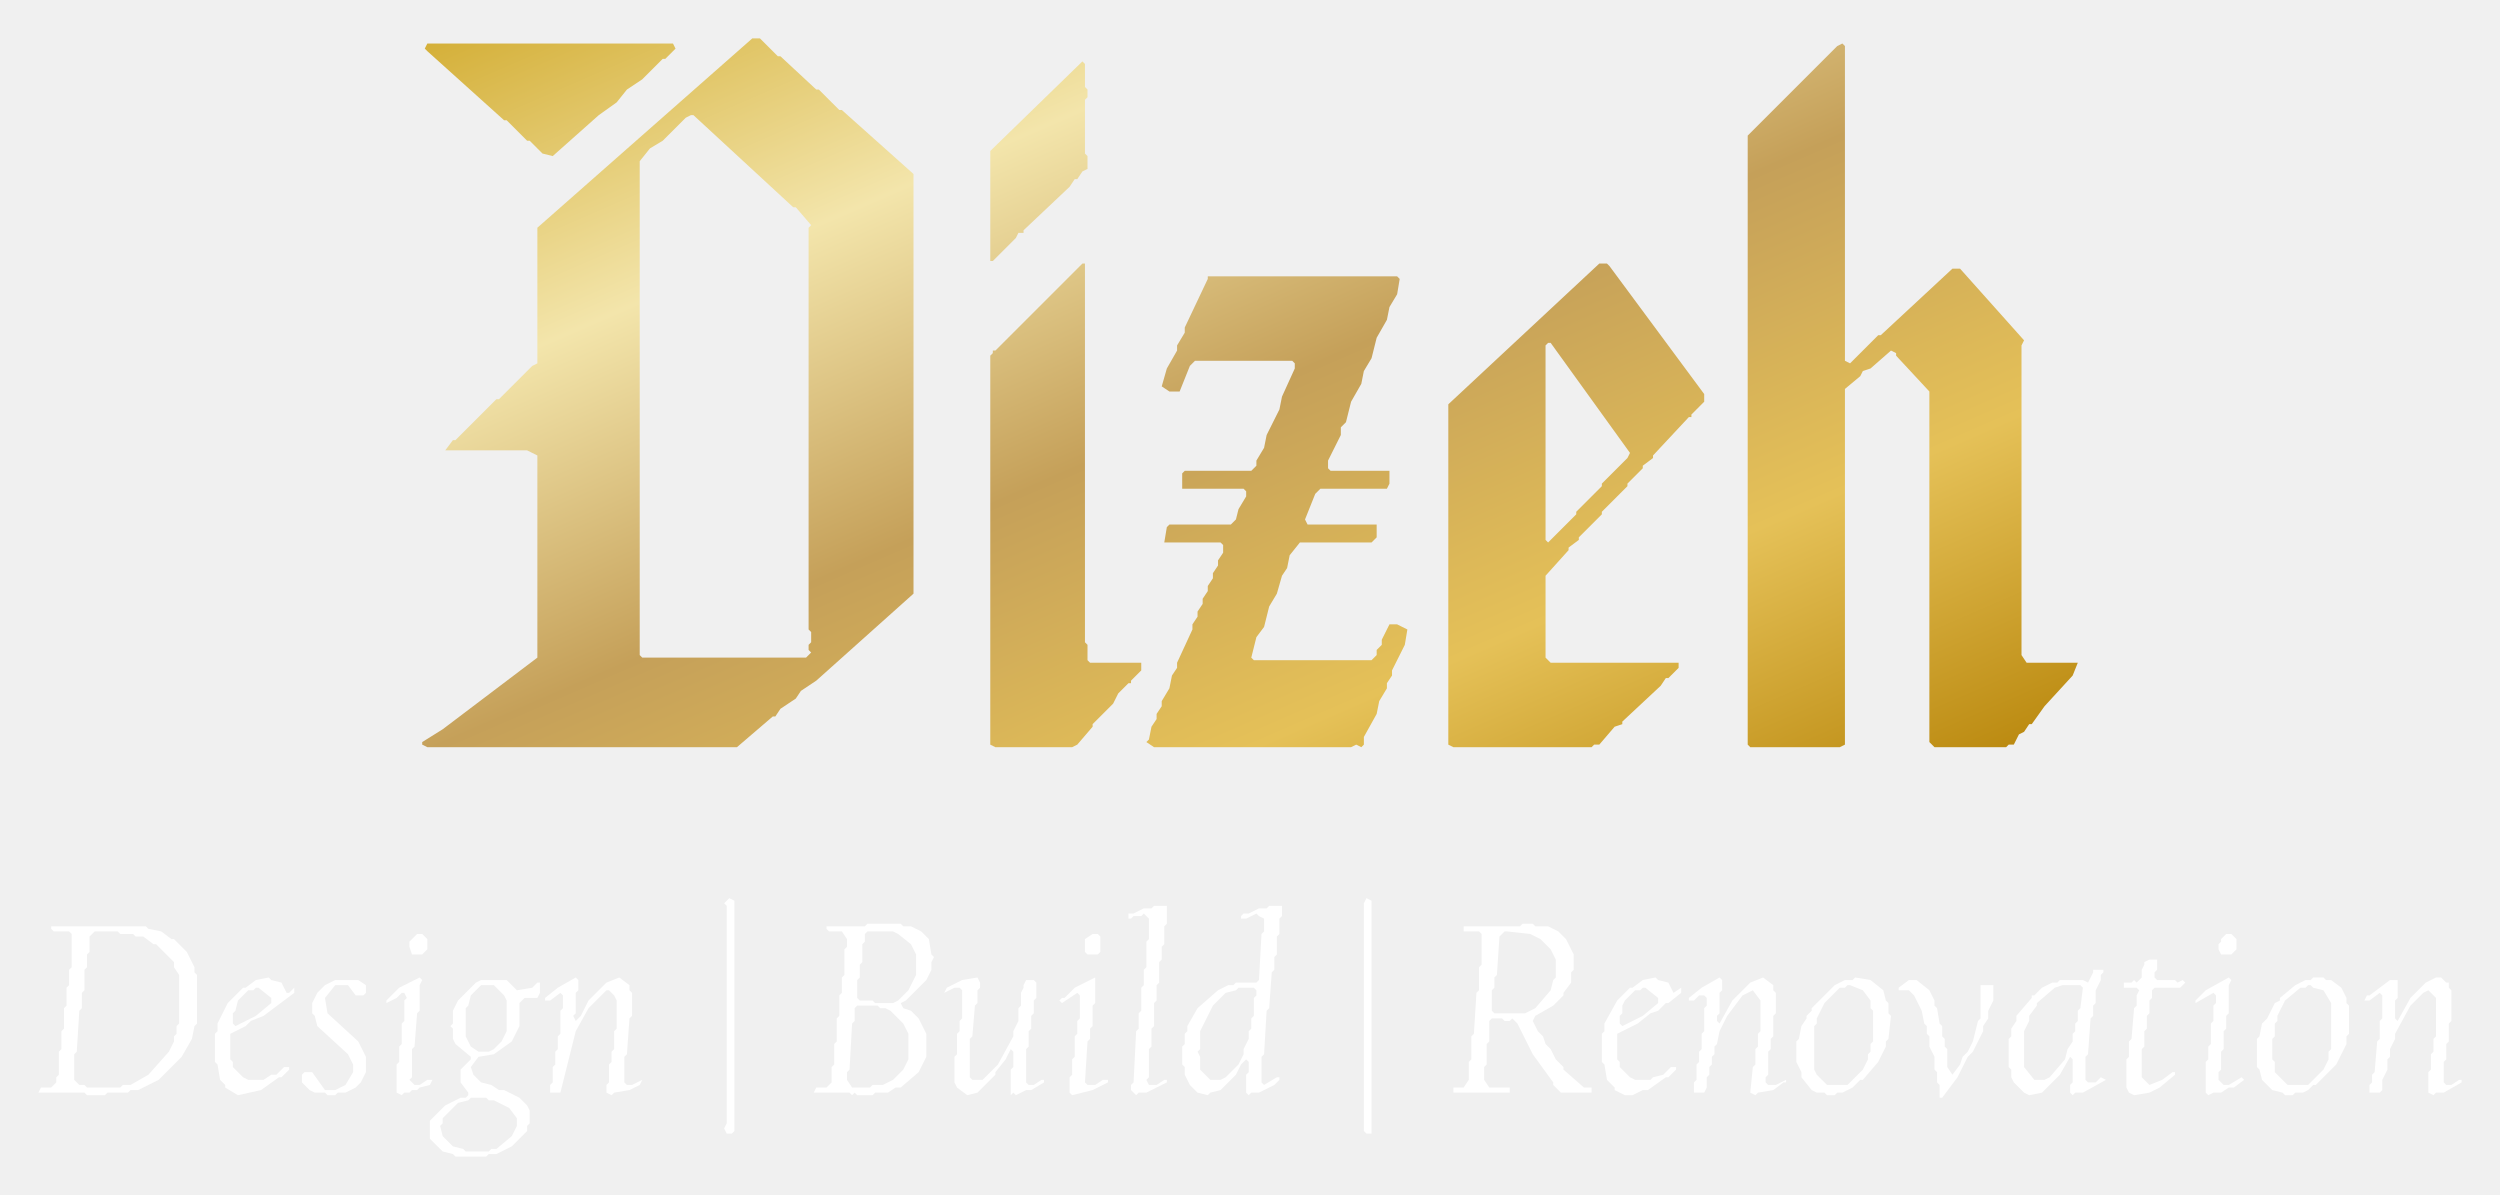
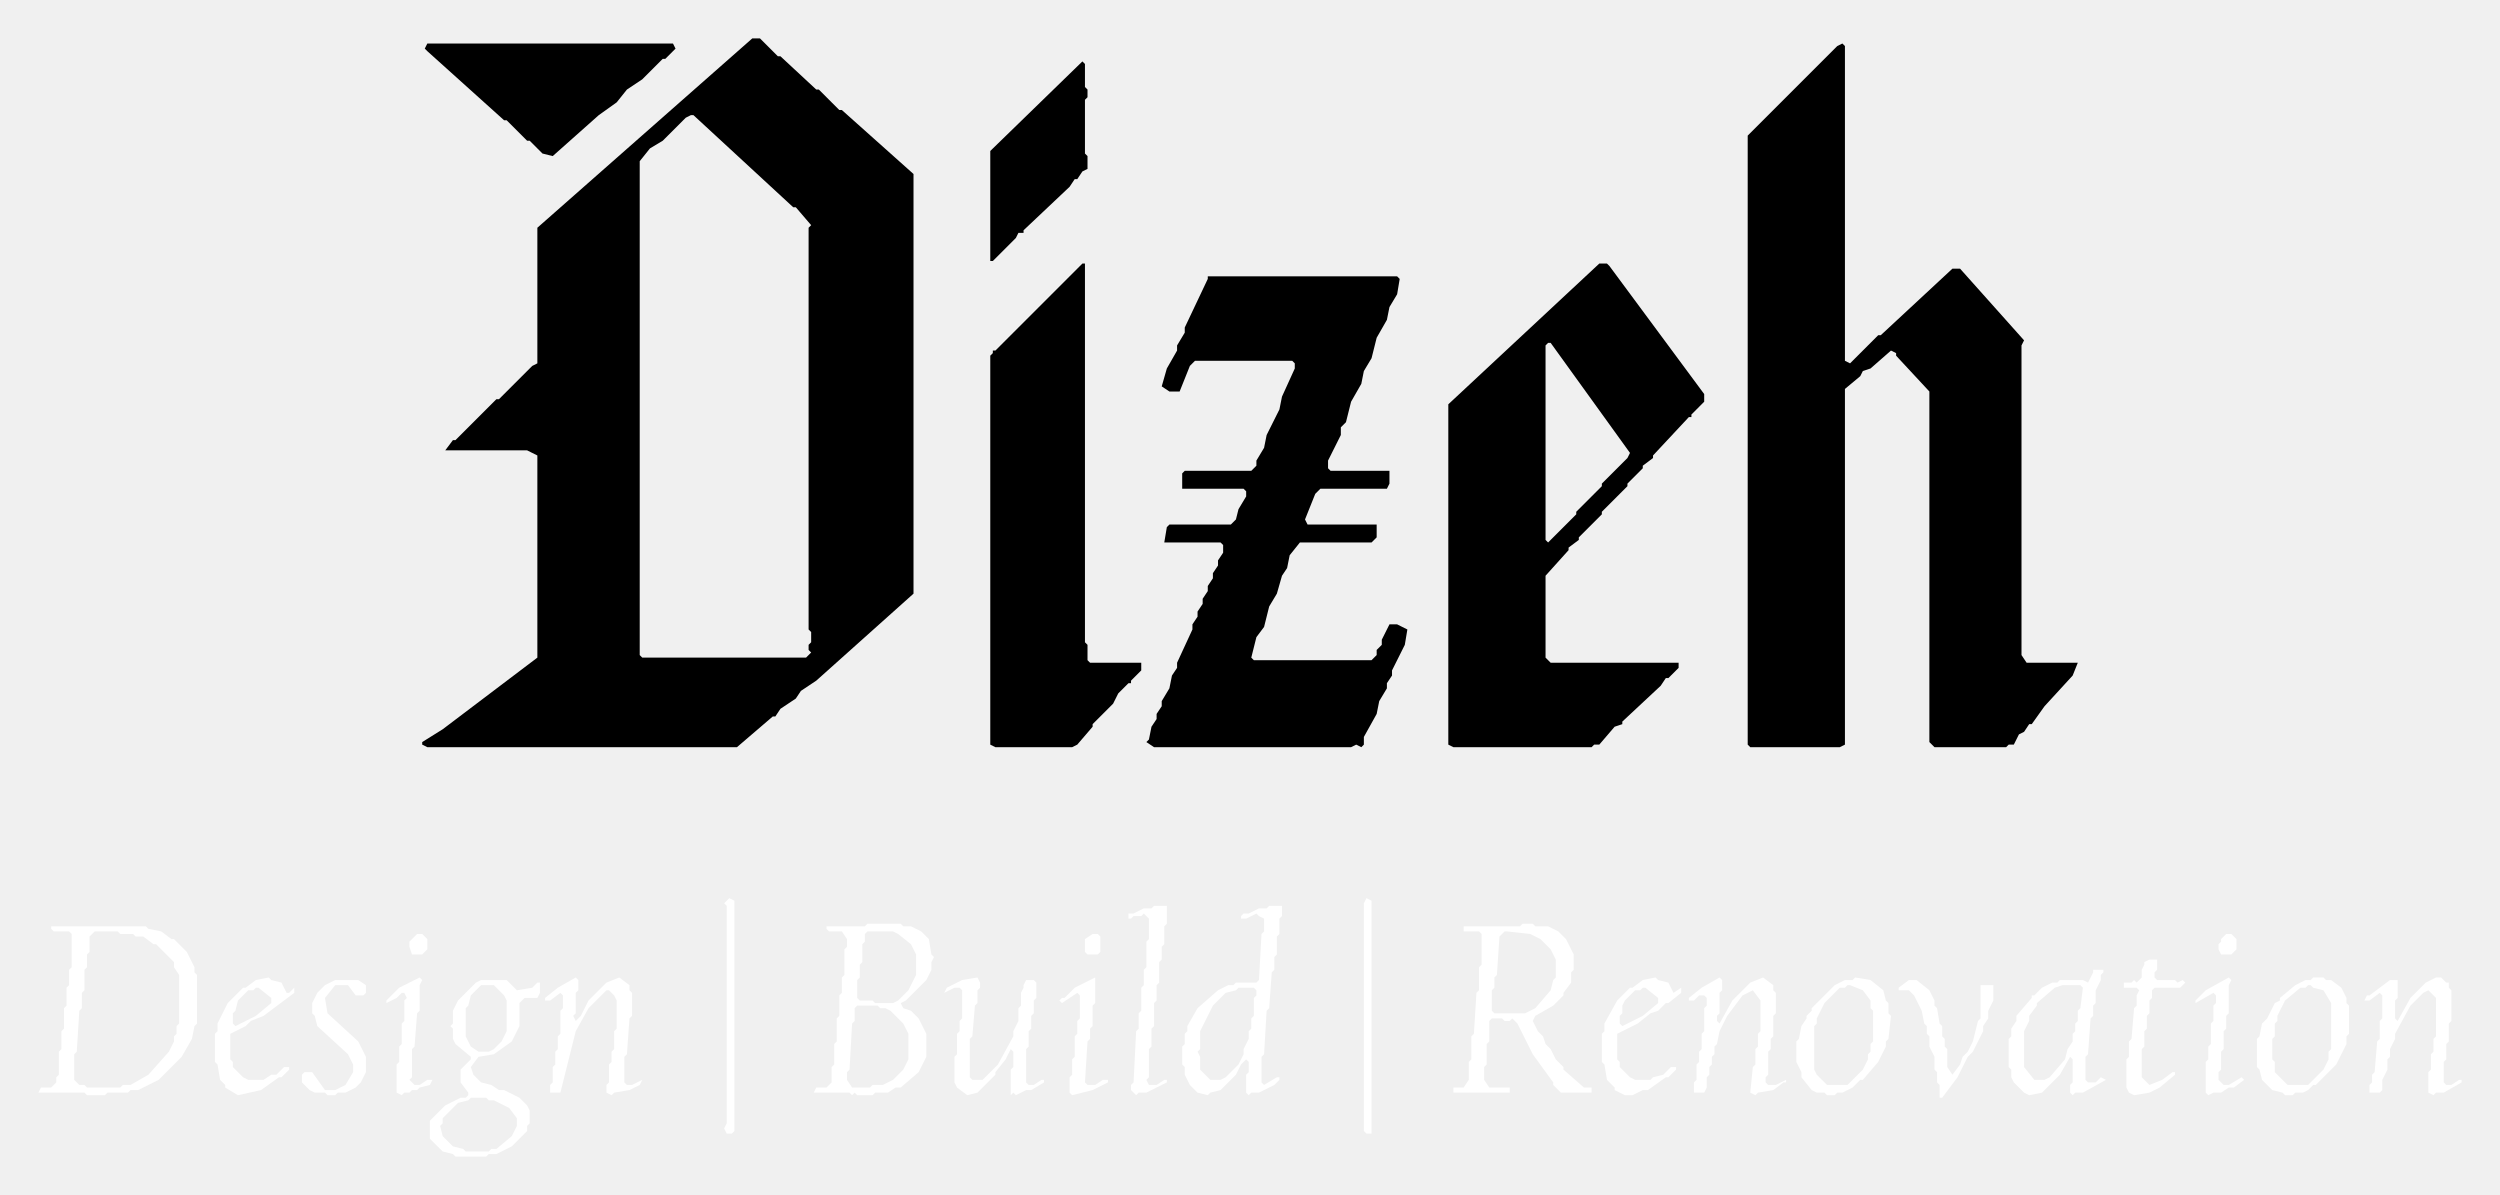
<svg xmlns="http://www.w3.org/2000/svg" viewBox="0 0 977 467" width="977" height="467">
  <defs>
    <linearGradient id="gold-gradient" x1="0%" y1="0%" x2="100%" y2="100%">
      <stop offset="0%" stop-color="#D4AF37" />
      <stop offset="25%" stop-color="#F3E5AB" />
      <stop offset="50%" stop-color="#C5A059" />
      <stop offset="75%" stop-color="#E5C158" />
      <stop offset="100%" stop-color="#B8860B" />
    </linearGradient>
  </defs>
-   <path d="M 166.0 19.0 L 167.0 17.0 L 263.0 17.0 L 264.0 19.0 L 260.0 23.0 L 259.0 23.0 L 251.0 31.0 L 245.0 35.0 L 241.0 40.0 L 234.0 45.0 L 216.0 61.0 L 212.0 60.0 L 207.0 55.0 L 206.0 55.0 L 198.0 47.0 L 197.0 47.0 L 167.0 20.0 Z M 270.0 45.0 L 268.0 46.0 L 259.0 55.0 L 254.0 58.0 L 250.0 63.0 L 250.0 256.0 L 251.0 257.0 L 315.0 257.0 L 317.0 255.0 L 316.0 254.0 L 316.0 252.0 L 317.0 251.0 L 317.0 247.0 L 316.0 246.0 L 316.0 89.0 L 317.0 88.0 L 311.0 81.0 L 310.0 81.0 L 271.0 45.0 Z M 683.0 54.0 L 683.0 53.0 L 718.0 18.0 L 720.0 17.0 L 721.0 18.0 L 721.0 141.0 L 723.0 142.0 L 734.0 131.0 L 735.0 131.0 L 763.0 105.0 L 766.0 105.0 L 791.0 133.0 L 790.0 135.0 L 790.0 256.0 L 792.0 259.0 L 812.0 259.0 L 810.0 264.0 L 799.0 276.0 L 794.0 283.0 L 793.0 283.0 L 791.0 286.0 L 789.0 287.0 L 787.0 291.0 L 785.0 291.0 L 784.0 292.0 L 756.0 292.0 L 754.0 290.0 L 754.0 153.0 L 741.0 139.0 L 741.0 138.0 L 739.0 137.0 L 731.0 144.0 L 728.0 145.0 L 727.0 147.0 L 721.0 152.0 L 721.0 291.0 L 719.0 292.0 L 684.0 292.0 L 683.0 291.0 L 683.0 55.0 Z M 387.0 60.0 L 387.0 59.0 L 423.0 24.0 L 424.0 25.0 L 424.0 34.0 L 425.0 35.0 L 425.0 38.0 L 424.0 39.0 L 424.0 60.0 L 425.0 61.0 L 425.0 66.0 L 423.0 67.0 L 421.0 70.0 L 420.0 70.0 L 418.0 73.0 L 400.0 90.0 L 400.0 91.0 L 398.0 91.0 L 397.0 93.0 L 388.0 102.0 L 387.0 102.0 L 387.0 61.0 Z M 210.0 89.0 L 294.0 15.0 L 297.0 15.0 L 304.0 22.0 L 305.0 22.0 L 319.0 35.0 L 320.0 35.0 L 328.0 43.0 L 329.0 43.0 L 357.0 68.0 L 357.0 232.0 L 319.0 266.0 L 313.0 270.0 L 311.0 273.0 L 305.0 277.0 L 303.0 280.0 L 302.0 280.0 L 288.0 292.0 L 167.0 292.0 L 165.0 291.0 L 165.0 290.0 L 173.0 285.0 L 210.0 257.0 L 210.0 178.0 L 206.0 176.0 L 174.0 176.0 L 177.0 172.0 L 178.0 172.0 L 194.0 156.0 L 195.0 156.0 L 208.0 143.0 L 210.0 142.0 L 210.0 90.0 Z M 472.0 108.0 L 546.0 108.0 L 547.0 109.0 L 546.0 115.0 L 543.0 120.0 L 542.0 125.0 L 538.0 132.0 L 536.0 140.0 L 533.0 145.0 L 532.0 150.0 L 528.0 157.0 L 526.0 165.0 L 524.0 167.0 L 524.0 170.0 L 519.0 180.0 L 519.0 183.0 L 520.0 184.0 L 543.0 184.0 L 543.0 189.0 L 542.0 191.0 L 516.0 191.0 L 514.0 193.0 L 510.0 203.0 L 511.0 205.0 L 538.0 205.0 L 538.0 210.0 L 536.0 212.0 L 508.0 212.0 L 504.0 217.0 L 503.0 222.0 L 501.0 225.0 L 499.0 232.0 L 496.0 237.0 L 494.0 245.0 L 491.0 249.0 L 489.0 257.0 L 490.0 258.0 L 536.0 258.0 L 538.0 256.0 L 538.0 254.0 L 540.0 252.0 L 540.0 250.0 L 543.0 244.0 L 546.0 244.0 L 550.0 246.0 L 549.0 252.0 L 544.0 262.0 L 544.0 264.0 L 542.0 267.0 L 542.0 269.0 L 539.0 274.0 L 538.0 279.0 L 533.0 288.0 L 533.0 291.0 L 532.0 292.0 L 530.0 291.0 L 528.0 292.0 L 451.0 292.0 L 448.0 290.0 L 449.0 289.0 L 450.0 284.0 L 452.0 281.0 L 452.0 279.0 L 454.0 276.0 L 454.0 274.0 L 457.0 269.0 L 458.0 264.0 L 460.0 261.0 L 460.0 259.0 L 466.0 246.0 L 466.0 244.0 L 468.0 241.0 L 468.0 239.0 L 470.0 236.0 L 470.0 234.0 L 472.0 231.0 L 472.0 229.0 L 474.0 226.0 L 474.0 224.0 L 476.0 221.0 L 476.0 219.0 L 478.0 216.0 L 478.0 213.0 L 477.0 212.0 L 455.0 212.0 L 456.0 206.0 L 457.0 205.0 L 481.0 205.0 L 483.0 203.0 L 484.0 199.0 L 487.0 194.0 L 487.0 192.0 L 486.0 191.0 L 462.0 191.0 L 462.0 185.0 L 463.0 184.0 L 489.0 184.0 L 491.0 182.0 L 491.0 180.0 L 494.0 175.0 L 495.0 170.0 L 500.0 160.0 L 501.0 155.0 L 506.0 144.0 L 506.0 142.0 L 505.0 141.0 L 467.0 141.0 L 465.0 143.0 L 461.0 153.0 L 457.0 153.0 L 454.0 151.0 L 456.0 144.0 L 460.0 137.0 L 460.0 135.0 L 463.0 130.0 L 463.0 128.0 L 472.0 109.0 Z M 605.0 134.0 L 604.0 135.0 L 604.0 211.0 L 605.0 212.0 L 616.0 201.0 L 616.0 200.0 L 626.0 190.0 L 626.0 189.0 L 636.0 179.0 L 637.0 177.0 L 606.0 134.0 Z M 388.0 137.0 L 389.0 137.0 L 423.0 103.0 L 424.0 103.0 L 424.0 251.0 L 425.0 252.0 L 425.0 258.0 L 426.0 259.0 L 446.0 259.0 L 446.0 262.0 L 442.0 266.0 L 442.0 267.0 L 441.0 267.0 L 437.0 271.0 L 435.0 275.0 L 427.0 283.0 L 427.0 284.0 L 421.0 291.0 L 419.0 292.0 L 389.0 292.0 L 387.0 291.0 L 387.0 139.0 L 388.0 138.0 Z M 566.0 158.0 L 625.0 103.0 L 628.0 103.0 L 629.0 104.0 L 666.0 154.0 L 666.0 157.0 L 661.0 162.0 L 661.0 163.0 L 660.0 163.0 L 646.0 178.0 L 646.0 179.0 L 642.0 182.0 L 642.0 183.0 L 636.0 189.0 L 636.0 190.0 L 626.0 200.0 L 626.0 201.0 L 617.0 210.0 L 617.0 211.0 L 613.0 214.0 L 613.0 215.0 L 604.0 225.0 L 604.0 257.0 L 606.0 259.0 L 656.0 259.0 L 656.0 261.0 L 652.0 265.0 L 651.0 265.0 L 649.0 268.0 L 634.0 282.0 L 634.0 283.0 L 631.0 284.0 L 625.0 291.0 L 623.0 291.0 L 622.0 292.0 L 568.0 292.0 L 566.0 291.0 L 566.0 159.0 Z" fill="url(#gold-gradient)" fill-rule="evenodd" />
+   <path d="M 166.0 19.0 L 167.0 17.0 L 263.0 17.0 L 264.0 19.0 L 260.0 23.0 L 259.0 23.0 L 251.0 31.0 L 245.0 35.0 L 241.0 40.0 L 234.0 45.0 L 216.0 61.0 L 212.0 60.0 L 207.0 55.0 L 206.0 55.0 L 198.0 47.0 L 197.0 47.0 L 167.0 20.0 Z M 270.0 45.0 L 268.0 46.0 L 259.0 55.0 L 254.0 58.0 L 250.0 63.0 L 250.0 256.0 L 251.0 257.0 L 315.0 257.0 L 317.0 255.0 L 316.0 254.0 L 316.0 252.0 L 317.0 251.0 L 317.0 247.0 L 316.0 246.0 L 316.0 89.0 L 317.0 88.0 L 311.0 81.0 L 310.0 81.0 L 271.0 45.0 Z M 683.0 54.0 L 683.0 53.0 L 718.0 18.0 L 720.0 17.0 L 721.0 18.0 L 721.0 141.0 L 723.0 142.0 L 734.0 131.0 L 735.0 131.0 L 763.0 105.0 L 766.0 105.0 L 791.0 133.0 L 790.0 135.0 L 790.0 256.0 L 792.0 259.0 L 812.0 259.0 L 810.0 264.0 L 799.0 276.0 L 794.0 283.0 L 793.0 283.0 L 791.0 286.0 L 789.0 287.0 L 787.0 291.0 L 785.0 291.0 L 784.0 292.0 L 756.0 292.0 L 754.0 290.0 L 754.0 153.0 L 741.0 139.0 L 741.0 138.0 L 739.0 137.0 L 731.0 144.0 L 728.0 145.0 L 727.0 147.0 L 721.0 152.0 L 721.0 291.0 L 719.0 292.0 L 684.0 292.0 L 683.0 291.0 L 683.0 55.0 Z M 387.0 60.0 L 387.0 59.0 L 423.0 24.0 L 424.0 25.0 L 424.0 34.0 L 425.0 35.0 L 425.0 38.0 L 424.0 39.0 L 424.0 60.0 L 425.0 61.0 L 425.0 66.0 L 423.0 67.0 L 421.0 70.0 L 420.0 70.0 L 418.0 73.0 L 400.0 90.0 L 400.0 91.0 L 398.0 91.0 L 397.0 93.0 L 388.0 102.0 L 387.0 102.0 L 387.0 61.0 Z M 210.0 89.0 L 294.0 15.0 L 297.0 15.0 L 304.0 22.0 L 305.0 22.0 L 319.0 35.0 L 320.0 35.0 L 328.0 43.0 L 329.0 43.0 L 357.0 68.0 L 357.0 232.0 L 319.0 266.0 L 313.0 270.0 L 311.0 273.0 L 305.0 277.0 L 303.0 280.0 L 302.0 280.0 L 288.0 292.0 L 167.0 292.0 L 165.0 291.0 L 165.0 290.0 L 173.0 285.0 L 210.0 257.0 L 210.0 178.0 L 206.0 176.0 L 174.0 176.0 L 177.0 172.0 L 178.0 172.0 L 194.0 156.0 L 195.0 156.0 L 208.0 143.0 L 210.0 142.0 L 210.0 90.0 Z M 472.0 108.0 L 546.0 108.0 L 547.0 109.0 L 546.0 115.0 L 543.0 120.0 L 542.0 125.0 L 538.0 132.0 L 536.0 140.0 L 533.0 145.0 L 532.0 150.0 L 528.0 157.0 L 526.0 165.0 L 524.0 167.0 L 524.0 170.0 L 519.0 180.0 L 519.0 183.0 L 520.0 184.0 L 543.0 184.0 L 543.0 189.0 L 542.0 191.0 L 516.0 191.0 L 514.0 193.0 L 510.0 203.0 L 511.0 205.0 L 538.0 205.0 L 538.0 210.0 L 536.0 212.0 L 508.0 212.0 L 504.0 217.0 L 503.0 222.0 L 501.0 225.0 L 499.0 232.0 L 496.0 237.0 L 494.0 245.0 L 491.0 249.0 L 489.0 257.0 L 490.0 258.0 L 536.0 258.0 L 538.0 256.0 L 538.0 254.0 L 540.0 252.0 L 540.0 250.0 L 543.0 244.0 L 546.0 244.0 L 550.0 246.0 L 549.0 252.0 L 544.0 262.0 L 544.0 264.0 L 542.0 267.0 L 542.0 269.0 L 539.0 274.0 L 538.0 279.0 L 533.0 288.0 L 533.0 291.0 L 532.0 292.0 L 530.0 291.0 L 528.0 292.0 L 451.0 292.0 L 448.0 290.0 L 449.0 289.0 L 450.0 284.0 L 452.0 281.0 L 452.0 279.0 L 454.0 276.0 L 454.0 274.0 L 457.0 269.0 L 458.0 264.0 L 460.0 261.0 L 460.0 259.0 L 466.0 246.0 L 466.0 244.0 L 468.0 241.0 L 468.0 239.0 L 470.0 236.0 L 470.0 234.0 L 472.0 231.0 L 472.0 229.0 L 474.0 226.0 L 474.0 224.0 L 476.0 221.0 L 476.0 219.0 L 478.0 216.0 L 478.0 213.0 L 477.0 212.0 L 455.0 212.0 L 456.0 206.0 L 457.0 205.0 L 481.0 205.0 L 483.0 203.0 L 484.0 199.0 L 487.0 194.0 L 487.0 192.0 L 486.0 191.0 L 462.0 191.0 L 462.0 185.0 L 463.0 184.0 L 489.0 184.0 L 491.0 182.0 L 491.0 180.0 L 494.0 175.0 L 495.0 170.0 L 500.0 160.0 L 501.0 155.0 L 506.0 144.0 L 506.0 142.0 L 505.0 141.0 L 467.0 141.0 L 465.0 143.0 L 461.0 153.0 L 457.0 153.0 L 454.0 151.0 L 456.0 144.0 L 460.0 137.0 L 460.0 135.0 L 463.0 130.0 L 463.0 128.0 L 472.0 109.0 Z M 605.0 134.0 L 604.0 135.0 L 604.0 211.0 L 605.0 212.0 L 616.0 201.0 L 616.0 200.0 L 626.0 190.0 L 626.0 189.0 L 636.0 179.0 L 637.0 177.0 L 606.0 134.0 Z M 388.0 137.0 L 389.0 137.0 L 423.0 103.0 L 424.0 103.0 L 424.0 251.0 L 425.0 252.0 L 425.0 258.0 L 426.0 259.0 L 446.0 259.0 L 446.0 262.0 L 442.0 266.0 L 442.0 267.0 L 441.0 267.0 L 437.0 271.0 L 435.0 275.0 L 427.0 283.0 L 427.0 284.0 L 421.0 291.0 L 419.0 292.0 L 389.0 292.0 L 387.0 291.0 L 387.0 139.0 L 388.0 138.0 Z M 566.0 158.0 L 625.0 103.0 L 628.0 103.0 L 629.0 104.0 L 666.0 154.0 L 666.0 157.0 L 661.0 162.0 L 661.0 163.0 L 660.0 163.0 L 646.0 178.0 L 646.0 179.0 L 642.0 182.0 L 642.0 183.0 L 636.0 189.0 L 636.0 190.0 L 626.0 200.0 L 626.0 201.0 L 617.0 210.0 L 617.0 211.0 L 613.0 214.0 L 613.0 215.0 L 604.0 225.0 L 604.0 257.0 L 606.0 259.0 L 656.0 259.0 L 656.0 261.0 L 652.0 265.0 L 651.0 265.0 L 649.0 268.0 L 634.0 282.0 L 634.0 283.0 L 631.0 284.0 L 625.0 291.0 L 623.0 291.0 L 622.0 292.0 L 568.0 292.0 L 566.0 291.0 L 566.0 159.0 Z" fill-rule="evenodd" />
  <path d="M 283.0 353.0 L 285.0 351.0 L 287.0 352.0 L 287.0 442.0 L 286.0 443.0 L 284.0 443.0 L 283.0 441.0 L 284.0 439.0 L 284.0 354.0 Z M 533.0 353.0 L 534.0 351.0 L 536.0 352.0 L 536.0 443.0 L 534.0 443.0 L 533.0 442.0 L 533.0 354.0 Z M 441.0 357.0 L 443.0 357.0 L 447.0 355.0 L 450.0 355.0 L 451.0 354.0 L 456.0 354.0 L 456.0 361.0 L 455.0 362.0 L 455.0 369.0 L 454.0 370.0 L 454.0 375.0 L 453.0 376.0 L 453.0 384.0 L 452.0 385.0 L 452.0 391.0 L 451.0 392.0 L 451.0 401.0 L 450.0 402.0 L 450.0 409.0 L 449.0 410.0 L 449.0 421.0 L 448.0 422.0 L 449.0 424.0 L 452.0 424.0 L 455.0 422.0 L 456.0 422.0 L 456.0 423.0 L 448.0 427.0 L 445.0 427.0 L 444.0 428.0 L 442.0 426.0 L 442.0 424.0 L 443.0 423.0 L 444.0 403.0 L 445.0 402.0 L 445.0 396.0 L 446.0 395.0 L 446.0 386.0 L 447.0 385.0 L 447.0 379.0 L 448.0 378.0 L 448.0 368.0 L 449.0 367.0 L 449.0 359.0 L 447.0 357.0 L 446.0 358.0 L 443.0 358.0 L 442.0 359.0 L 441.0 359.0 L 441.0 358.0 Z M 491.0 357.0 L 487.0 359.0 L 485.0 359.0 L 485.0 358.0 L 486.0 357.0 L 488.0 357.0 L 492.0 355.0 L 495.0 355.0 L 496.0 354.0 L 501.0 354.0 L 501.0 358.0 L 500.0 359.0 L 500.0 365.0 L 499.0 366.0 L 499.0 373.0 L 498.0 374.0 L 498.0 379.0 L 497.0 380.0 L 496.0 394.0 L 495.0 395.0 L 494.0 412.0 L 493.0 413.0 L 493.0 423.0 L 494.0 424.0 L 499.0 421.0 L 500.0 421.0 L 500.0 422.0 L 498.0 424.0 L 492.0 427.0 L 489.0 427.0 L 488.0 428.0 L 487.0 427.0 L 487.0 420.0 L 488.0 419.0 L 488.0 415.0 L 487.0 414.0 L 485.0 416.0 L 483.0 420.0 L 477.0 426.0 L 473.0 427.0 L 472.0 428.0 L 468.0 427.0 L 465.0 424.0 L 463.0 420.0 L 463.0 417.0 L 462.0 416.0 L 462.0 409.0 L 463.0 408.0 L 463.0 404.0 L 464.0 403.0 L 464.0 401.0 L 468.0 394.0 L 476.0 387.0 L 480.0 385.0 L 482.0 385.0 L 483.0 384.0 L 491.0 384.0 L 492.0 383.0 L 493.0 365.0 L 494.0 364.0 L 494.0 359.0 L 492.0 358.0 Z M 20.0 362.0 L 57.0 362.0 L 58.0 363.0 L 63.0 364.0 L 67.0 367.0 L 68.0 367.0 L 73.0 372.0 L 76.0 378.0 L 76.0 380.0 L 77.0 381.0 L 77.0 400.0 L 76.0 401.0 L 75.0 406.0 L 71.0 413.0 L 62.0 422.0 L 54.0 426.0 L 51.0 426.0 L 50.0 427.0 L 42.0 427.0 L 41.0 428.0 L 34.0 428.0 L 33.0 427.0 L 15.0 427.0 L 16.0 425.0 L 20.0 425.0 L 22.0 423.0 L 22.0 421.0 L 23.0 420.0 L 23.0 411.0 L 24.0 410.0 L 24.0 403.0 L 25.0 402.0 L 25.0 394.0 L 26.0 393.0 L 26.0 386.0 L 27.0 385.0 L 27.0 379.0 L 28.0 378.0 L 28.0 365.0 L 27.0 364.0 L 21.0 364.0 L 20.0 363.0 Z M 323.0 362.0 L 338.0 362.0 L 339.0 361.0 L 352.0 361.0 L 353.0 362.0 L 356.0 362.0 L 360.0 364.0 L 363.0 367.0 L 364.0 373.0 L 365.0 374.0 L 364.0 376.0 L 364.0 379.0 L 362.0 383.0 L 354.0 391.0 L 352.0 392.0 L 353.0 394.0 L 356.0 395.0 L 359.0 398.0 L 362.0 404.0 L 362.0 413.0 L 359.0 419.0 L 352.0 425.0 L 350.0 425.0 L 347.0 427.0 L 342.0 427.0 L 341.0 428.0 L 335.0 428.0 L 334.0 427.0 L 333.0 428.0 L 332.0 427.0 L 318.0 427.0 L 319.0 425.0 L 323.0 425.0 L 325.0 423.0 L 325.0 417.0 L 326.0 416.0 L 326.0 408.0 L 327.0 407.0 L 327.0 398.0 L 328.0 397.0 L 328.0 389.0 L 329.0 388.0 L 329.0 382.0 L 330.0 381.0 L 330.0 371.0 L 331.0 370.0 L 331.0 367.0 L 329.0 364.0 L 324.0 364.0 L 323.0 363.0 Z M 572.0 362.0 L 594.0 362.0 L 595.0 361.0 L 599.0 361.0 L 600.0 362.0 L 605.0 362.0 L 609.0 364.0 L 612.0 367.0 L 615.0 373.0 L 615.0 379.0 L 614.0 380.0 L 614.0 384.0 L 611.0 388.0 L 611.0 389.0 L 607.0 393.0 L 600.0 397.0 L 599.0 399.0 L 601.0 403.0 L 603.0 405.0 L 604.0 408.0 L 606.0 410.0 L 608.0 414.0 L 611.0 417.0 L 611.0 418.0 L 619.0 425.0 L 622.0 425.0 L 622.0 427.0 L 610.0 427.0 L 607.0 424.0 L 607.0 423.0 L 599.0 412.0 L 593.0 400.0 L 591.0 398.0 L 590.0 399.0 L 588.0 399.0 L 587.0 398.0 L 583.0 398.0 L 582.0 399.0 L 582.0 407.0 L 581.0 408.0 L 581.0 416.0 L 580.0 417.0 L 580.0 422.0 L 582.0 425.0 L 590.0 425.0 L 590.0 427.0 L 568.0 427.0 L 568.0 425.0 L 572.0 425.0 L 574.0 422.0 L 574.0 415.0 L 575.0 414.0 L 575.0 405.0 L 576.0 404.0 L 577.0 388.0 L 578.0 387.0 L 578.0 378.0 L 579.0 377.0 L 579.0 365.0 L 578.0 364.0 L 572.0 364.0 L 572.0 363.0 Z M 37.0 364.0 L 35.0 366.0 L 35.0 372.0 L 34.0 373.0 L 34.0 378.0 L 33.0 379.0 L 33.0 387.0 L 32.0 388.0 L 32.0 394.0 L 31.0 395.0 L 30.0 411.0 L 29.0 412.0 L 29.0 422.0 L 31.0 424.0 L 33.0 424.0 L 34.0 425.0 L 47.0 425.0 L 48.0 424.0 L 51.0 424.0 L 58.0 420.0 L 66.0 411.0 L 68.0 407.0 L 68.0 405.0 L 69.0 404.0 L 69.0 401.0 L 70.0 400.0 L 70.0 381.0 L 68.0 378.0 L 68.0 376.0 L 61.0 369.0 L 60.0 369.0 L 56.0 366.0 L 53.0 366.0 L 52.0 365.0 L 47.0 365.0 L 46.0 364.0 L 38.0 364.0 Z M 339.0 364.0 L 338.0 365.0 L 338.0 368.0 L 337.0 369.0 L 337.0 376.0 L 336.0 377.0 L 336.0 382.0 L 335.0 383.0 L 335.0 390.0 L 336.0 391.0 L 341.0 391.0 L 342.0 392.0 L 349.0 392.0 L 351.0 391.0 L 355.0 387.0 L 358.0 381.0 L 358.0 373.0 L 356.0 369.0 L 351.0 365.0 L 349.0 364.0 L 340.0 364.0 Z M 588.0 364.0 L 586.0 366.0 L 585.0 381.0 L 584.0 382.0 L 584.0 386.0 L 583.0 387.0 L 583.0 395.0 L 584.0 396.0 L 596.0 396.0 L 600.0 394.0 L 606.0 387.0 L 607.0 383.0 L 608.0 382.0 L 608.0 375.0 L 606.0 371.0 L 602.0 367.0 L 598.0 365.0 L 589.0 364.0 Z M 868.0 367.0 L 870.0 365.0 L 872.0 365.0 L 874.0 367.0 L 874.0 371.0 L 872.0 373.0 L 868.0 373.0 L 867.0 371.0 L 867.0 369.0 L 868.0 368.0 Z M 424.0 368.0 L 424.0 367.0 L 427.0 365.0 L 429.0 365.0 L 430.0 366.0 L 430.0 372.0 L 429.0 373.0 L 425.0 373.0 L 424.0 372.0 L 424.0 369.0 Z M 160.0 369.0 L 160.0 368.0 L 163.0 365.0 L 165.0 365.0 L 167.0 367.0 L 167.0 371.0 L 165.0 373.0 L 161.0 373.0 L 160.0 370.0 Z M 838.0 376.0 L 840.0 375.0 L 843.0 375.0 L 843.0 379.0 L 842.0 380.0 L 842.0 382.0 L 843.0 383.0 L 850.0 383.0 L 851.0 384.0 L 853.0 383.0 L 854.0 384.0 L 852.0 386.0 L 842.0 386.0 L 841.0 387.0 L 841.0 390.0 L 840.0 391.0 L 840.0 396.0 L 839.0 397.0 L 839.0 402.0 L 838.0 403.0 L 838.0 409.0 L 837.0 410.0 L 837.0 421.0 L 840.0 424.0 L 845.0 422.0 L 849.0 419.0 L 850.0 419.0 L 850.0 420.0 L 844.0 425.0 L 840.0 427.0 L 834.0 428.0 L 832.0 427.0 L 831.0 425.0 L 831.0 414.0 L 832.0 413.0 L 832.0 407.0 L 833.0 406.0 L 834.0 394.0 L 835.0 393.0 L 835.0 389.0 L 836.0 387.0 L 835.0 386.0 L 830.0 386.0 L 830.0 384.0 L 833.0 384.0 L 834.0 383.0 L 835.0 384.0 L 837.0 382.0 L 837.0 379.0 L 838.0 377.0 Z M 818.0 379.0 L 822.0 379.0 L 822.0 380.0 L 821.0 381.0 L 821.0 383.0 L 819.0 387.0 L 819.0 392.0 L 818.0 393.0 L 818.0 397.0 L 817.0 398.0 L 816.0 412.0 L 815.0 413.0 L 815.0 422.0 L 816.0 423.0 L 819.0 423.0 L 821.0 421.0 L 823.0 422.0 L 814.0 427.0 L 811.0 427.0 L 810.0 428.0 L 809.0 427.0 L 809.0 424.0 L 810.0 423.0 L 810.0 414.0 L 809.0 413.0 L 805.0 420.0 L 798.0 427.0 L 793.0 428.0 L 791.0 427.0 L 787.0 423.0 L 786.0 421.0 L 786.0 418.0 L 785.0 417.0 L 785.0 406.0 L 786.0 405.0 L 786.0 402.0 L 788.0 399.0 L 788.0 397.0 L 794.0 390.0 L 794.0 389.0 L 795.0 389.0 L 798.0 386.0 L 802.0 384.0 L 804.0 384.0 L 805.0 383.0 L 814.0 383.0 L 816.0 384.0 L 818.0 380.0 Z M 131.0 385.0 L 127.0 390.0 L 128.0 396.0 L 140.0 407.0 L 143.0 413.0 L 143.0 419.0 L 141.0 423.0 L 139.0 425.0 L 135.0 427.0 L 132.0 427.0 L 131.0 428.0 L 128.0 428.0 L 127.0 427.0 L 123.0 427.0 L 121.0 426.0 L 118.0 423.0 L 118.0 420.0 L 119.0 419.0 L 122.0 419.0 L 127.0 426.0 L 131.0 426.0 L 135.0 424.0 L 138.0 419.0 L 138.0 416.0 L 136.0 412.0 L 124.0 401.0 L 123.0 397.0 L 122.0 396.0 L 122.0 392.0 L 124.0 388.0 L 127.0 385.0 L 131.0 383.0 L 140.0 383.0 L 143.0 385.0 L 143.0 388.0 L 142.0 389.0 L 139.0 389.0 L 136.0 385.0 L 132.0 385.0 Z M 188.0 385.0 L 184.0 389.0 L 183.0 393.0 L 182.0 394.0 L 182.0 405.0 L 184.0 409.0 L 187.0 411.0 L 191.0 411.0 L 193.0 410.0 L 196.0 407.0 L 198.0 403.0 L 198.0 391.0 L 197.0 389.0 L 193.0 385.0 L 189.0 385.0 Z M 400.0 385.0 L 401.0 383.0 L 404.0 383.0 L 405.0 384.0 L 405.0 390.0 L 404.0 391.0 L 404.0 396.0 L 403.0 397.0 L 403.0 402.0 L 402.0 403.0 L 402.0 409.0 L 401.0 410.0 L 401.0 423.0 L 402.0 424.0 L 404.0 424.0 L 407.0 422.0 L 408.0 422.0 L 408.0 423.0 L 403.0 426.0 L 401.0 426.0 L 397.0 428.0 L 396.0 427.0 L 395.0 428.0 L 395.0 418.0 L 396.0 417.0 L 396.0 411.0 L 395.0 410.0 L 393.0 414.0 L 389.0 419.0 L 389.0 420.0 L 382.0 427.0 L 378.0 428.0 L 374.0 425.0 L 373.0 423.0 L 373.0 413.0 L 374.0 412.0 L 374.0 404.0 L 375.0 403.0 L 375.0 399.0 L 376.0 398.0 L 376.0 387.0 L 375.0 386.0 L 373.0 386.0 L 369.0 388.0 L 370.0 386.0 L 376.0 383.0 L 382.0 382.0 L 383.0 384.0 L 383.0 386.0 L 382.0 387.0 L 382.0 392.0 L 381.0 393.0 L 380.0 405.0 L 379.0 406.0 L 379.0 421.0 L 380.0 422.0 L 384.0 422.0 L 390.0 416.0 L 396.0 405.0 L 396.0 403.0 L 398.0 399.0 L 398.0 394.0 L 399.0 393.0 L 399.0 388.0 L 400.0 386.0 Z M 722.0 385.0 L 721.0 386.0 L 719.0 386.0 L 713.0 392.0 L 710.0 398.0 L 710.0 400.0 L 709.0 401.0 L 709.0 418.0 L 710.0 420.0 L 714.0 424.0 L 722.0 424.0 L 728.0 418.0 L 730.0 414.0 L 730.0 412.0 L 731.0 411.0 L 731.0 408.0 L 732.0 407.0 L 732.0 395.0 L 731.0 394.0 L 731.0 391.0 L 728.0 387.0 L 723.0 385.0 Z M 774.0 385.0 L 779.0 385.0 L 779.0 391.0 L 777.0 395.0 L 777.0 398.0 L 775.0 401.0 L 775.0 403.0 L 771.0 411.0 L 769.0 413.0 L 765.0 421.0 L 759.0 429.0 L 758.0 429.0 L 758.0 424.0 L 757.0 423.0 L 757.0 419.0 L 756.0 418.0 L 756.0 413.0 L 754.0 409.0 L 754.0 405.0 L 753.0 404.0 L 753.0 401.0 L 752.0 400.0 L 751.0 395.0 L 748.0 389.0 L 746.0 387.0 L 742.0 387.0 L 742.0 386.0 L 746.0 383.0 L 749.0 383.0 L 754.0 387.0 L 756.0 391.0 L 756.0 393.0 L 757.0 394.0 L 758.0 400.0 L 759.0 401.0 L 759.0 405.0 L 760.0 406.0 L 760.0 409.0 L 761.0 410.0 L 761.0 417.0 L 763.0 420.0 L 766.0 416.0 L 767.0 413.0 L 769.0 411.0 L 771.0 407.0 L 773.0 399.0 L 774.0 398.0 L 774.0 386.0 Z M 806.0 385.0 L 803.0 386.0 L 796.0 392.0 L 796.0 393.0 L 793.0 397.0 L 793.0 399.0 L 791.0 403.0 L 791.0 417.0 L 795.0 422.0 L 799.0 422.0 L 801.0 421.0 L 807.0 414.0 L 808.0 410.0 L 810.0 407.0 L 810.0 404.0 L 811.0 403.0 L 811.0 400.0 L 812.0 399.0 L 812.0 395.0 L 813.0 394.0 L 814.0 386.0 L 813.0 385.0 L 807.0 385.0 Z M 902.0 385.0 L 901.0 386.0 L 899.0 386.0 L 893.0 391.0 L 890.0 397.0 L 890.0 399.0 L 889.0 400.0 L 889.0 405.0 L 888.0 406.0 L 888.0 414.0 L 889.0 415.0 L 889.0 419.0 L 894.0 424.0 L 902.0 424.0 L 908.0 418.0 L 910.0 414.0 L 910.0 411.0 L 911.0 410.0 L 911.0 392.0 L 908.0 387.0 L 904.0 386.0 L 903.0 385.0 Z M 100.0 386.0 L 99.0 387.0 L 97.0 387.0 L 93.0 391.0 L 92.0 395.0 L 91.0 396.0 L 91.0 400.0 L 92.0 401.0 L 100.0 397.0 L 106.0 392.0 L 106.0 390.0 L 101.0 386.0 Z M 484.0 386.0 L 483.0 387.0 L 479.0 388.0 L 474.0 393.0 L 469.0 403.0 L 469.0 410.0 L 468.0 411.0 L 469.0 413.0 L 469.0 418.0 L 473.0 422.0 L 477.0 422.0 L 479.0 421.0 L 484.0 416.0 L 486.0 412.0 L 486.0 410.0 L 488.0 406.0 L 488.0 403.0 L 489.0 402.0 L 489.0 398.0 L 490.0 397.0 L 490.0 390.0 L 491.0 389.0 L 491.0 387.0 L 490.0 386.0 L 485.0 386.0 Z M 642.0 386.0 L 641.0 387.0 L 639.0 387.0 L 635.0 391.0 L 634.0 393.0 L 634.0 396.0 L 633.0 397.0 L 633.0 400.0 L 634.0 401.0 L 642.0 397.0 L 648.0 392.0 L 648.0 390.0 L 643.0 386.0 Z M 226.0 387.0 L 225.0 388.0 L 225.0 396.0 L 224.0 397.0 L 225.0 399.0 L 227.0 397.0 L 230.0 391.0 L 237.0 384.0 L 242.0 382.0 L 246.0 385.0 L 246.0 387.0 L 247.0 388.0 L 247.0 397.0 L 246.0 398.0 L 245.0 412.0 L 244.0 413.0 L 244.0 423.0 L 245.0 424.0 L 247.0 424.0 L 251.0 422.0 L 250.0 424.0 L 246.0 426.0 L 240.0 427.0 L 239.0 428.0 L 237.0 427.0 L 237.0 424.0 L 238.0 423.0 L 238.0 416.0 L 239.0 415.0 L 239.0 411.0 L 240.0 410.0 L 240.0 403.0 L 241.0 402.0 L 241.0 391.0 L 240.0 389.0 L 238.0 387.0 L 237.0 387.0 L 230.0 394.0 L 225.0 403.0 L 219.0 427.0 L 215.0 427.0 L 215.0 424.0 L 216.0 423.0 L 216.0 417.0 L 217.0 416.0 L 217.0 411.0 L 218.0 410.0 L 218.0 405.0 L 219.0 404.0 L 219.0 395.0 L 220.0 394.0 L 220.0 389.0 L 219.0 388.0 L 215.0 391.0 L 213.0 391.0 L 213.0 390.0 L 218.0 386.0 L 225.0 382.0 L 226.0 383.0 L 226.0 386.0 Z M 673.0 387.0 L 672.0 388.0 L 672.0 396.0 L 671.0 397.0 L 671.0 399.0 L 672.0 400.0 L 677.0 391.0 L 684.0 384.0 L 689.0 382.0 L 693.0 385.0 L 693.0 387.0 L 694.0 388.0 L 694.0 396.0 L 693.0 397.0 L 693.0 405.0 L 692.0 406.0 L 692.0 410.0 L 691.0 411.0 L 691.0 420.0 L 690.0 421.0 L 690.0 423.0 L 691.0 424.0 L 694.0 424.0 L 698.0 422.0 L 698.0 423.0 L 697.0 423.0 L 693.0 426.0 L 687.0 427.0 L 686.0 428.0 L 684.0 427.0 L 685.0 417.0 L 686.0 416.0 L 686.0 410.0 L 687.0 409.0 L 687.0 404.0 L 688.0 403.0 L 688.0 391.0 L 685.0 387.0 L 681.0 389.0 L 675.0 397.0 L 672.0 403.0 L 671.0 408.0 L 670.0 409.0 L 670.0 412.0 L 669.0 413.0 L 669.0 416.0 L 668.0 417.0 L 668.0 420.0 L 667.0 421.0 L 667.0 425.0 L 666.0 427.0 L 662.0 427.0 L 662.0 423.0 L 663.0 422.0 L 663.0 416.0 L 664.0 415.0 L 664.0 411.0 L 665.0 410.0 L 665.0 404.0 L 666.0 403.0 L 666.0 394.0 L 667.0 393.0 L 667.0 390.0 L 666.0 389.0 L 664.0 389.0 L 662.0 391.0 L 660.0 391.0 L 660.0 390.0 L 665.0 386.0 L 672.0 382.0 L 673.0 383.0 L 673.0 386.0 Z M 949.0 387.0 L 947.0 388.0 L 942.0 393.0 L 936.0 404.0 L 936.0 406.0 L 934.0 410.0 L 934.0 413.0 L 933.0 414.0 L 933.0 418.0 L 931.0 422.0 L 931.0 426.0 L 930.0 427.0 L 926.0 427.0 L 926.0 424.0 L 927.0 423.0 L 927.0 420.0 L 928.0 419.0 L 929.0 407.0 L 930.0 406.0 L 930.0 399.0 L 931.0 398.0 L 931.0 389.0 L 930.0 388.0 L 926.0 391.0 L 924.0 391.0 L 925.0 389.0 L 926.0 389.0 L 934.0 383.0 L 937.0 383.0 L 937.0 390.0 L 936.0 391.0 L 936.0 398.0 L 937.0 399.0 L 942.0 390.0 L 948.0 384.0 L 952.0 382.0 L 954.0 382.0 L 956.0 384.0 L 957.0 384.0 L 957.0 386.0 L 958.0 387.0 L 958.0 399.0 L 957.0 400.0 L 957.0 407.0 L 956.0 408.0 L 956.0 414.0 L 955.0 415.0 L 955.0 423.0 L 956.0 424.0 L 958.0 424.0 L 961.0 422.0 L 962.0 422.0 L 962.0 423.0 L 955.0 427.0 L 952.0 427.0 L 951.0 428.0 L 949.0 427.0 L 949.0 419.0 L 950.0 418.0 L 950.0 412.0 L 951.0 411.0 L 951.0 406.0 L 952.0 405.0 L 952.0 390.0 L 950.0 388.0 Z M 115.0 388.0 L 103.0 397.0 L 98.0 399.0 L 96.0 401.0 L 90.0 404.0 L 90.0 414.0 L 91.0 415.0 L 91.0 417.0 L 95.0 421.0 L 97.0 422.0 L 103.0 422.0 L 106.0 420.0 L 108.0 420.0 L 111.0 417.0 L 113.0 417.0 L 113.0 418.0 L 110.0 421.0 L 109.0 421.0 L 102.0 426.0 L 93.0 428.0 L 88.0 425.0 L 88.0 424.0 L 86.0 422.0 L 85.0 416.0 L 84.0 415.0 L 84.0 404.0 L 85.0 403.0 L 85.0 400.0 L 89.0 392.0 L 95.0 386.0 L 96.0 386.0 L 100.0 383.0 L 105.0 382.0 L 106.0 383.0 L 110.0 384.0 L 112.0 388.0 L 113.0 388.0 L 115.0 386.0 L 115.0 387.0 Z M 157.0 388.0 L 155.0 390.0 L 151.0 392.0 L 151.0 391.0 L 156.0 386.0 L 164.0 382.0 L 165.0 383.0 L 164.0 385.0 L 164.0 395.0 L 163.0 396.0 L 162.0 409.0 L 161.0 410.0 L 161.0 421.0 L 160.0 422.0 L 162.0 424.0 L 164.0 424.0 L 167.0 422.0 L 169.0 422.0 L 168.0 424.0 L 164.0 425.0 L 163.0 426.0 L 161.0 426.0 L 160.0 427.0 L 158.0 427.0 L 157.0 428.0 L 155.0 427.0 L 155.0 416.0 L 156.0 415.0 L 156.0 409.0 L 157.0 408.0 L 157.0 400.0 L 158.0 399.0 L 158.0 391.0 L 159.0 390.0 L 158.0 388.0 Z M 211.0 388.0 L 210.0 390.0 L 205.0 390.0 L 203.0 392.0 L 203.0 401.0 L 200.0 407.0 L 193.0 412.0 L 187.0 413.0 L 184.0 417.0 L 185.0 420.0 L 188.0 423.0 L 192.0 424.0 L 195.0 426.0 L 197.0 426.0 L 203.0 429.0 L 206.0 432.0 L 207.0 434.0 L 207.0 439.0 L 206.0 440.0 L 206.0 442.0 L 200.0 448.0 L 194.0 451.0 L 191.0 451.0 L 190.0 452.0 L 178.0 452.0 L 177.0 451.0 L 173.0 450.0 L 168.0 445.0 L 168.0 438.0 L 174.0 432.0 L 180.0 429.0 L 182.0 429.0 L 183.0 428.0 L 183.0 427.0 L 180.0 423.0 L 180.0 418.0 L 184.0 414.0 L 184.0 413.0 L 178.0 408.0 L 177.0 406.0 L 177.0 402.0 L 176.0 401.0 L 177.0 400.0 L 177.0 395.0 L 179.0 391.0 L 186.0 384.0 L 188.0 383.0 L 198.0 383.0 L 202.0 387.0 L 208.0 386.0 L 210.0 384.0 L 211.0 384.0 L 211.0 387.0 Z M 421.0 388.0 L 415.0 392.0 L 414.0 391.0 L 415.0 390.0 L 416.0 390.0 L 420.0 386.0 L 428.0 382.0 L 428.0 392.0 L 427.0 393.0 L 427.0 401.0 L 426.0 402.0 L 426.0 406.0 L 425.0 407.0 L 424.0 423.0 L 425.0 424.0 L 428.0 424.0 L 431.0 422.0 L 433.0 422.0 L 433.0 423.0 L 427.0 426.0 L 419.0 428.0 L 418.0 427.0 L 418.0 421.0 L 419.0 420.0 L 419.0 414.0 L 420.0 413.0 L 420.0 405.0 L 421.0 404.0 L 421.0 399.0 L 422.0 398.0 L 422.0 389.0 Z M 657.0 388.0 L 652.0 392.0 L 651.0 392.0 L 648.0 395.0 L 645.0 396.0 L 640.0 400.0 L 632.0 404.0 L 632.0 414.0 L 633.0 415.0 L 633.0 417.0 L 637.0 421.0 L 639.0 422.0 L 645.0 422.0 L 646.0 421.0 L 650.0 420.0 L 653.0 417.0 L 655.0 417.0 L 655.0 418.0 L 652.0 421.0 L 651.0 421.0 L 644.0 426.0 L 642.0 426.0 L 638.0 428.0 L 635.0 428.0 L 631.0 426.0 L 631.0 425.0 L 628.0 422.0 L 627.0 416.0 L 626.0 415.0 L 626.0 404.0 L 627.0 403.0 L 627.0 400.0 L 632.0 391.0 L 637.0 386.0 L 638.0 386.0 L 642.0 383.0 L 647.0 382.0 L 648.0 383.0 L 652.0 384.0 L 654.0 388.0 L 657.0 386.0 L 657.0 387.0 Z M 865.0 388.0 L 858.0 392.0 L 858.0 391.0 L 862.0 387.0 L 871.0 382.0 L 872.0 383.0 L 871.0 385.0 L 871.0 396.0 L 870.0 397.0 L 870.0 402.0 L 869.0 403.0 L 869.0 410.0 L 868.0 411.0 L 868.0 418.0 L 867.0 419.0 L 867.0 422.0 L 869.0 424.0 L 871.0 424.0 L 876.0 421.0 L 877.0 422.0 L 873.0 425.0 L 871.0 425.0 L 868.0 427.0 L 865.0 427.0 L 863.0 428.0 L 862.0 427.0 L 862.0 415.0 L 863.0 414.0 L 863.0 409.0 L 864.0 408.0 L 864.0 400.0 L 865.0 399.0 L 865.0 393.0 L 866.0 392.0 L 866.0 389.0 Z M 891.0 390.0 L 897.0 385.0 L 901.0 383.0 L 903.0 383.0 L 904.0 382.0 L 908.0 382.0 L 909.0 383.0 L 911.0 383.0 L 915.0 386.0 L 917.0 390.0 L 917.0 392.0 L 918.0 393.0 L 918.0 404.0 L 917.0 405.0 L 917.0 408.0 L 913.0 416.0 L 905.0 424.0 L 904.0 424.0 L 902.0 426.0 L 900.0 427.0 L 897.0 427.0 L 896.0 428.0 L 893.0 428.0 L 892.0 427.0 L 888.0 426.0 L 884.0 422.0 L 883.0 418.0 L 882.0 417.0 L 882.0 406.0 L 883.0 405.0 L 884.0 400.0 L 886.0 398.0 L 889.0 392.0 L 891.0 391.0 Z M 335.0 393.0 L 334.0 394.0 L 334.0 399.0 L 333.0 400.0 L 332.0 418.0 L 331.0 419.0 L 331.0 422.0 L 333.0 425.0 L 340.0 425.0 L 341.0 424.0 L 345.0 424.0 L 349.0 422.0 L 353.0 418.0 L 355.0 414.0 L 355.0 404.0 L 353.0 400.0 L 348.0 395.0 L 346.0 394.0 L 344.0 394.0 L 343.0 393.0 L 336.0 393.0 Z M 706.0 397.0 L 708.0 395.0 L 708.0 394.0 L 717.0 385.0 L 721.0 383.0 L 724.0 383.0 L 725.0 382.0 L 731.0 383.0 L 736.0 387.0 L 737.0 391.0 L 738.0 392.0 L 738.0 396.0 L 739.0 397.0 L 738.0 406.0 L 737.0 407.0 L 737.0 409.0 L 734.0 415.0 L 728.0 422.0 L 727.0 422.0 L 724.0 425.0 L 720.0 427.0 L 718.0 427.0 L 717.0 428.0 L 714.0 428.0 L 713.0 427.0 L 710.0 427.0 L 708.0 426.0 L 704.0 421.0 L 704.0 419.0 L 702.0 415.0 L 702.0 407.0 L 703.0 406.0 L 704.0 401.0 L 706.0 398.0 Z M 184.0 429.0 L 183.0 430.0 L 179.0 431.0 L 173.0 437.0 L 173.0 439.0 L 172.0 440.0 L 173.0 444.0 L 177.0 448.0 L 181.0 449.0 L 182.0 450.0 L 191.0 450.0 L 192.0 449.0 L 194.0 449.0 L 200.0 444.0 L 202.0 440.0 L 202.0 437.0 L 199.0 433.0 L 193.0 430.0 L 191.0 430.0 L 190.0 429.0 L 185.0 429.0 Z" fill="#FFFFFF" fill-rule="evenodd" />
</svg>
